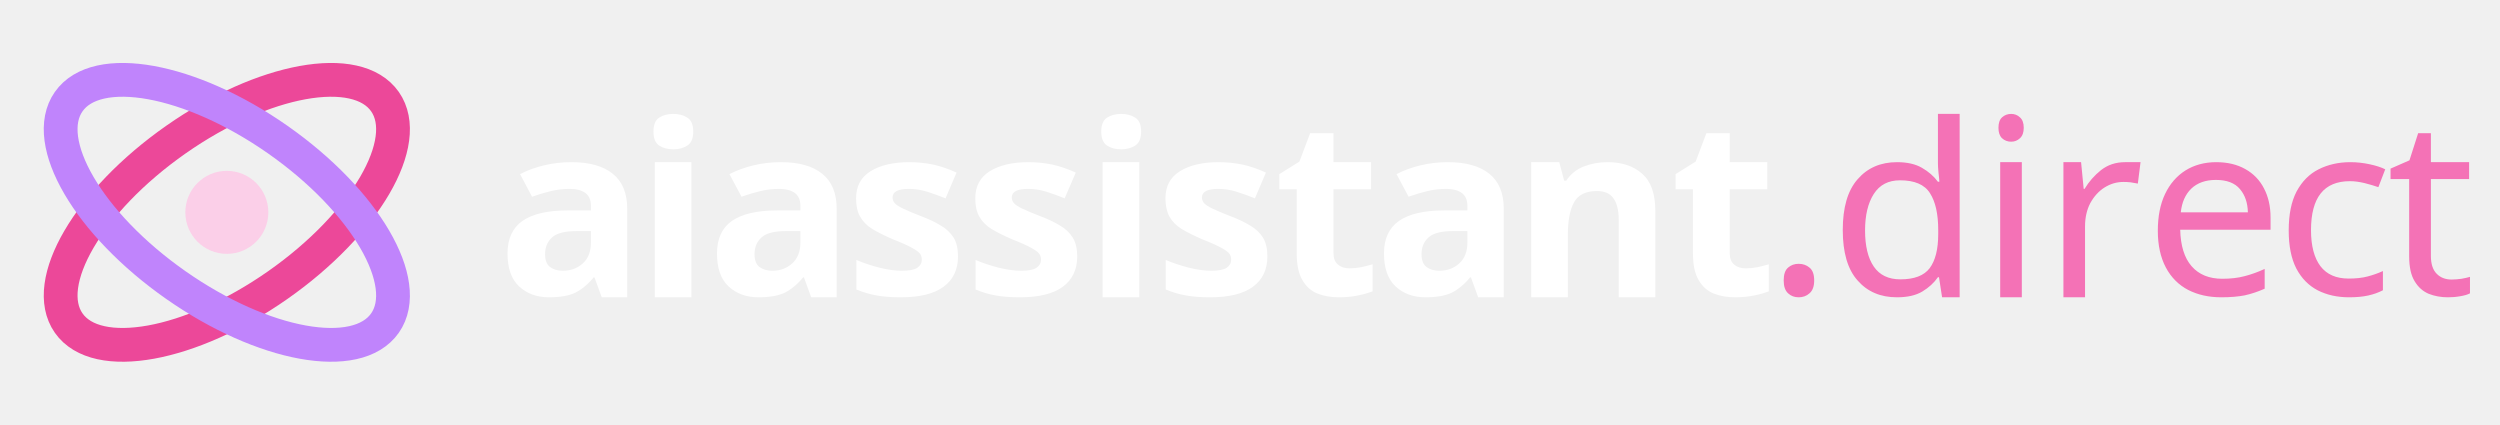
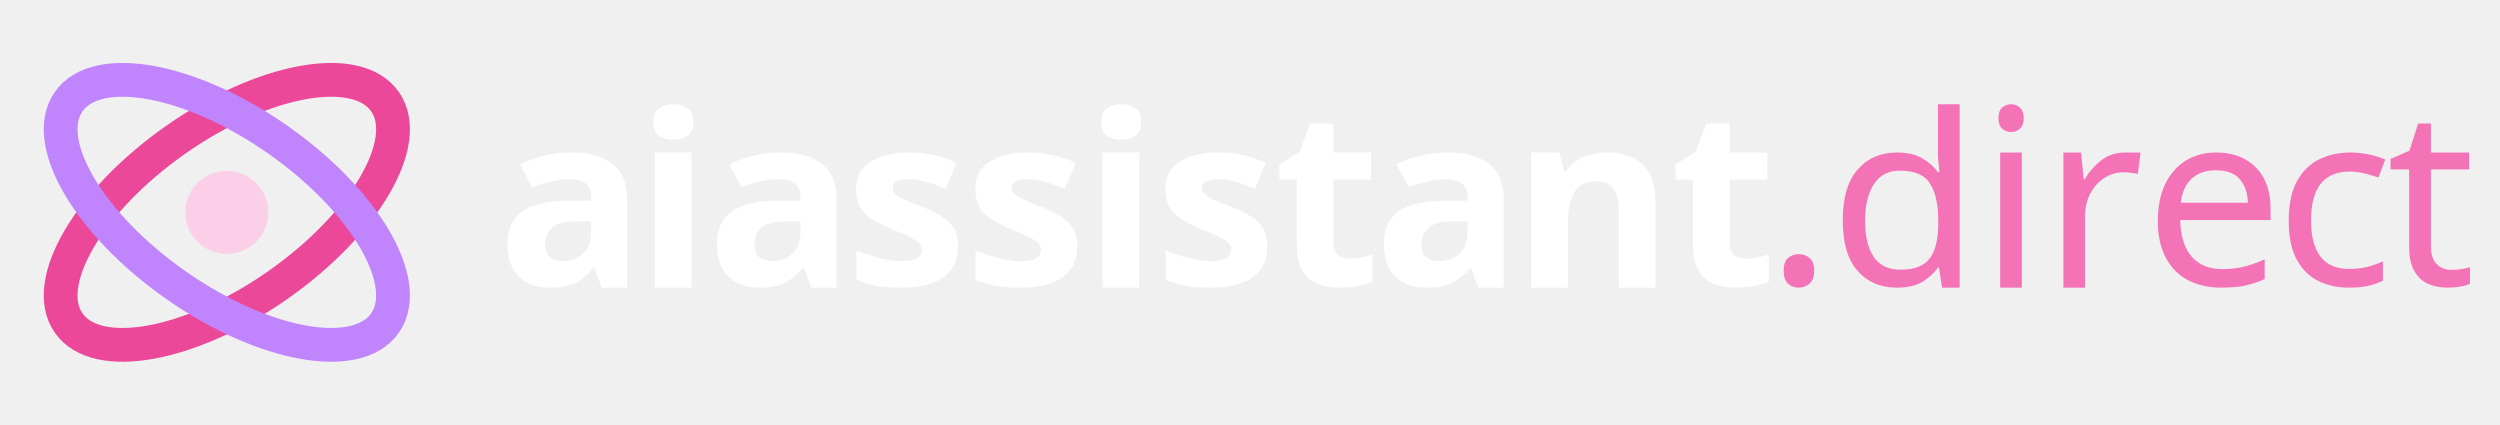
<svg xmlns="http://www.w3.org/2000/svg" width="259" height="44" viewBox="0 0 259 44" fill="none">
  <g transform="translate(23.5, 22)">
    <ellipse cx="0" cy="0" rx="20" ry="9.2" transform="rotate(-35)" stroke="#EC4899" stroke-width="3.5" />
    <ellipse cx="0" cy="0" rx="20" ry="9.2" transform="rotate(35)" stroke="#C084FC" stroke-width="3.5" />
    <circle cx="0" cy="0" r="4.3" fill="#FBCFE8" />
  </g>
-   <path d="M59.20 16.80 C61.07 16.80 62.49 17.20 63.48 18.00 C64.48 18.80 64.98 20.01 64.98 21.64 L64.98 30.80 L62.34 30.80 L61.59 28.74 L61.50 28.74 C60.91 29.46 60.27 29.98 59.61 30.32 C58.94 30.64 58.03 30.80 56.88 30.80 C55.63 30.80 54.61 30.43 53.80 29.69 C52.98 28.94 52.58 27.80 52.58 26.25 C52.58 24.75 53.09 23.62 54.12 22.89 C55.16 22.17 56.72 21.80 58.80 21.80 L61.22 21.80 L61.22 21.30 C61.22 20.71 61.02 20.27 60.64 19.99 C60.25 19.71 59.72 19.57 59.05 19.57 C58.37 19.57 57.71 19.64 57.06 19.80 C56.41 19.96 55.77 20.15 55.12 20.38 L53.88 18.04 C54.62 17.65 55.45 17.35 56.36 17.13 C57.27 16.91 58.21 16.80 59.20 16.80 Z M59.73 23.94 C58.52 23.94 57.66 24.16 57.19 24.60 C56.71 25.04 56.47 25.61 56.47 26.33 C56.47 26.96 56.64 27.40 56.98 27.66 C57.33 27.92 57.77 28.05 58.31 28.05 C59.12 28.05 59.81 27.80 60.38 27.29 C60.94 26.78 61.22 26.06 61.22 25.14 L61.22 23.94 Z M66.50 30.80 M69.76 11.80 C70.32 11.80 70.80 11.93 71.21 12.19 C71.62 12.45 71.82 12.93 71.82 13.63 C71.82 14.33 71.62 14.81 71.21 15.08 C70.80 15.34 70.32 15.47 69.76 15.47 C69.17 15.47 68.68 15.34 68.29 15.08 C67.89 14.81 67.70 14.33 67.70 13.63 C67.70 12.93 67.89 12.45 68.29 12.19 C68.68 11.93 69.17 11.80 69.76 11.80 Z M71.63 16.80 L71.63 30.80 L67.84 30.80 L67.84 16.80 Z M73.85 30.80 M80.90 16.80 C82.77 16.80 84.19 17.20 85.18 18.00 C86.18 18.80 86.68 20.01 86.68 21.64 L86.68 30.80 L84.04 30.80 L83.29 28.74 L83.20 28.74 C82.61 29.46 81.97 29.98 81.31 30.32 C80.64 30.64 79.73 30.80 78.57 30.80 C77.33 30.80 76.31 30.43 75.50 29.69 C74.68 28.94 74.28 27.80 74.28 26.25 C74.28 24.75 74.79 23.62 75.82 22.89 C76.86 22.17 78.42 21.80 80.50 21.80 L82.92 21.80 L82.92 21.30 C82.92 20.71 82.72 20.27 82.34 19.99 C81.95 19.71 81.42 19.57 80.75 19.57 C80.07 19.57 79.41 19.64 78.76 19.80 C78.11 19.96 77.47 20.15 76.82 20.38 L75.57 18.04 C76.32 17.65 77.15 17.35 78.06 17.13 C78.96 16.91 79.91 16.80 80.90 16.80 Z M81.43 23.94 C80.21 23.94 79.36 24.16 78.89 24.60 C78.41 25.04 78.17 25.61 78.17 26.33 C78.17 26.96 78.34 27.40 78.68 27.66 C79.03 27.92 79.47 28.05 80.01 28.05 C80.82 28.05 81.51 27.80 82.07 27.29 C82.64 26.78 82.92 26.06 82.92 25.14 L82.92 23.94 Z M88.20 30.80 M99.25 26.57 C99.25 27.93 98.75 28.98 97.75 29.71 C96.76 30.44 95.29 30.80 93.32 30.80 C92.35 30.80 91.51 30.74 90.82 30.61 C90.12 30.49 89.42 30.28 88.72 29.99 L88.72 26.93 C89.47 27.25 90.28 27.52 91.14 27.74 C92.01 27.95 92.77 28.05 93.44 28.05 C94.19 28.05 94.72 27.95 95.04 27.74 C95.35 27.52 95.50 27.25 95.50 26.91 C95.50 26.67 95.44 26.46 95.32 26.29 C95.19 26.11 94.91 25.91 94.49 25.68 C94.06 25.44 93.40 25.14 92.50 24.79 C91.63 24.41 90.91 24.05 90.35 23.71 C89.79 23.36 89.38 22.93 89.10 22.43 C88.82 21.93 88.69 21.30 88.69 20.55 C88.69 19.29 89.19 18.36 90.19 17.74 C91.20 17.11 92.54 16.80 94.21 16.80 C95.07 16.80 95.89 16.89 96.68 17.05 C97.46 17.22 98.26 17.50 99.10 17.88 L97.96 20.55 C97.28 20.27 96.63 20.04 96.02 19.85 C95.40 19.66 94.79 19.57 94.16 19.57 C93.04 19.57 92.47 19.86 92.47 20.46 C92.47 20.67 92.54 20.86 92.69 21.04 C92.84 21.21 93.12 21.40 93.54 21.60 C93.95 21.80 94.57 22.06 95.38 22.38 C96.18 22.68 96.87 23.00 97.44 23.35 C98.02 23.68 98.47 24.11 98.79 24.61 C99.10 25.11 99.25 25.77 99.25 26.57 Z M100.55 30.80 M111.60 26.57 C111.60 27.93 111.10 28.98 110.10 29.71 C109.11 30.44 107.63 30.80 105.66 30.80 C104.70 30.80 103.86 30.74 103.16 30.61 C102.46 30.49 101.77 30.28 101.07 29.99 L101.07 26.93 C101.82 27.25 102.62 27.52 103.49 27.74 C104.36 27.95 105.12 28.05 105.79 28.05 C106.54 28.05 107.07 27.95 107.38 27.74 C107.70 27.52 107.85 27.25 107.85 26.91 C107.85 26.67 107.79 26.46 107.66 26.29 C107.54 26.11 107.26 25.91 106.84 25.68 C106.41 25.44 105.75 25.14 104.85 24.79 C103.98 24.41 103.26 24.05 102.70 23.71 C102.14 23.36 101.73 22.93 101.45 22.43 C101.17 21.93 101.04 21.30 101.04 20.55 C101.04 19.29 101.54 18.36 102.54 17.74 C103.55 17.11 104.89 16.80 106.55 16.80 C107.42 16.80 108.24 16.89 109.02 17.05 C109.80 17.22 110.61 17.50 111.45 17.88 L110.30 20.55 C109.62 20.27 108.98 20.04 108.37 19.85 C107.75 19.66 107.13 19.57 106.51 19.57 C105.38 19.57 104.82 19.86 104.82 20.46 C104.82 20.67 104.89 20.86 105.04 21.04 C105.18 21.21 105.46 21.40 105.88 21.60 C106.30 21.80 106.91 22.06 107.73 22.38 C108.53 22.68 109.21 23.00 109.79 23.35 C110.37 23.68 110.82 24.11 111.13 24.61 C111.45 25.11 111.60 25.77 111.60 26.57 Z M112.90 30.80 M116.16 11.80 C116.72 11.80 117.20 11.93 117.61 12.19 C118.02 12.45 118.22 12.93 118.22 13.63 C118.22 14.33 118.02 14.81 117.61 15.08 C117.20 15.34 116.72 15.47 116.16 15.47 C115.57 15.47 115.08 15.34 114.69 15.08 C114.29 14.81 114.09 14.33 114.09 13.63 C114.09 12.93 114.29 12.45 114.69 12.19 C115.08 11.93 115.57 11.80 116.16 11.80 Z M118.03 16.80 L118.03 30.80 L114.23 30.80 L114.23 16.80 Z M120.25 30.80 M131.30 26.57 C131.30 27.93 130.80 28.98 129.80 29.71 C128.81 30.44 127.34 30.80 125.37 30.80 C124.40 30.80 123.56 30.74 122.87 30.61 C122.17 30.49 121.47 30.28 120.77 29.99 L120.77 26.93 C121.52 27.25 122.33 27.52 123.20 27.74 C124.06 27.95 124.82 28.05 125.49 28.05 C126.24 28.05 126.77 27.95 127.09 27.74 C127.40 27.52 127.55 27.25 127.55 26.91 C127.55 26.67 127.49 26.46 127.37 26.29 C127.24 26.11 126.96 25.91 126.54 25.68 C126.11 25.44 125.45 25.14 124.55 24.79 C123.68 24.41 122.96 24.05 122.40 23.71 C121.84 23.36 121.43 22.93 121.15 22.43 C120.88 21.93 120.74 21.30 120.74 20.55 C120.74 19.29 121.24 18.36 122.24 17.74 C123.25 17.11 124.59 16.80 126.26 16.80 C127.12 16.80 127.95 16.89 128.73 17.05 C129.51 17.22 130.31 17.50 131.15 17.88 L130.01 20.55 C129.33 20.27 128.68 20.04 128.07 19.85 C127.45 19.66 126.84 19.57 126.21 19.57 C125.09 19.57 124.52 19.86 124.52 20.46 C124.52 20.67 124.59 20.86 124.74 21.04 C124.89 21.21 125.17 21.40 125.59 21.60 C126.00 21.80 126.62 22.06 127.43 22.38 C128.23 22.68 128.92 23.00 129.49 23.35 C130.07 23.68 130.52 24.11 130.84 24.61 C131.15 25.11 131.30 25.77 131.30 26.57 Z M132.60 30.80 M139.81 27.80 C140.22 27.80 140.63 27.76 141.03 27.68 C141.42 27.59 141.81 27.50 142.20 27.38 L142.20 30.18 C141.79 30.34 141.29 30.49 140.68 30.61 C140.08 30.74 139.42 30.80 138.70 30.80 C137.88 30.80 137.14 30.67 136.48 30.41 C135.82 30.14 135.30 29.67 134.92 29.00 C134.53 28.34 134.34 27.42 134.34 26.24 L134.34 19.61 L132.54 19.61 L132.54 18.04 L134.62 16.74 L135.73 13.80 L138.15 13.80 L138.15 16.80 L142.04 16.80 L142.04 19.61 L138.15 19.61 L138.15 26.24 C138.15 26.76 138.30 27.15 138.61 27.41 C138.91 27.67 139.31 27.80 139.81 27.80 Z M142.95 30.80 M150.00 16.80 C151.87 16.80 153.29 17.20 154.29 18.00 C155.29 18.80 155.79 20.01 155.79 21.64 L155.79 30.80 L153.14 30.80 L152.39 28.74 L152.30 28.74 C151.71 29.46 151.07 29.98 150.41 30.32 C149.74 30.64 148.83 30.80 147.68 30.80 C146.43 30.80 145.41 30.43 144.60 29.69 C143.79 28.94 143.38 27.80 143.38 26.25 C143.38 24.75 143.89 23.62 144.93 22.89 C145.96 22.17 147.52 21.80 149.60 21.80 L152.02 21.80 L152.02 21.30 C152.02 20.71 151.82 20.27 151.44 19.99 C151.05 19.71 150.52 19.57 149.85 19.57 C149.17 19.57 148.51 19.64 147.86 19.80 C147.21 19.96 146.57 20.15 145.93 20.38 L144.68 18.04 C145.43 17.65 146.25 17.35 147.16 17.13 C148.07 16.91 149.01 16.80 150.00 16.80 Z M150.54 23.94 C149.32 23.94 148.46 24.16 147.99 24.60 C147.51 25.04 147.27 25.61 147.27 26.33 C147.27 26.96 147.44 27.40 147.79 27.66 C148.13 27.92 148.57 28.05 149.11 28.05 C149.93 28.05 150.61 27.80 151.18 27.29 C151.74 26.78 152.02 26.06 152.02 25.14 L152.02 23.94 Z M157.30 30.80 M166.54 16.80 C168.04 16.80 169.23 17.20 170.13 18.00 C171.04 18.80 171.49 20.07 171.49 21.83 L171.49 30.80 L167.70 30.80 L167.70 22.77 C167.70 21.78 167.51 21.04 167.15 20.54 C166.79 20.04 166.23 19.79 165.45 19.79 C164.29 19.79 163.50 20.18 163.07 20.96 C162.64 21.74 162.43 22.86 162.43 24.33 L162.43 30.80 L158.63 30.80 L158.63 16.80 L161.54 16.80 L162.05 18.72 L162.26 18.72 C162.70 18.05 163.30 17.56 164.07 17.25 C164.85 16.95 165.67 16.80 166.54 16.80 Z M173.65 30.80 M180.86 27.80 C181.27 27.80 181.68 27.76 182.08 27.68 C182.47 27.59 182.86 27.50 183.25 27.38 L183.25 30.18 C182.84 30.34 182.34 30.49 181.73 30.61 C181.13 30.74 180.47 30.80 179.75 30.80 C178.93 30.80 178.19 30.67 177.53 30.41 C176.88 30.14 176.35 29.67 175.97 29.00 C175.58 28.34 175.39 27.42 175.39 26.24 L175.39 19.61 L173.59 19.61 L173.59 18.04 L175.67 16.74 L176.78 13.80 L179.20 13.80 L179.20 16.80 L183.09 16.80 L183.09 19.61 L179.20 19.61 L179.20 26.24 C179.20 26.76 179.35 27.15 179.66 27.41 C179.96 27.67 180.36 27.80 180.86 27.80 Z M184.00 30.80" fill="#FFFFFF" />
-   <path d="M184.79 29.05 C184.79 28.43 184.94 27.98 185.25 27.72 C185.55 27.46 185.91 27.33 186.34 27.33 C186.78 27.33 187.15 27.46 187.46 27.72 C187.79 27.98 187.95 28.43 187.95 29.05 C187.95 29.67 187.79 30.11 187.46 30.39 C187.15 30.67 186.78 30.80 186.34 30.80 C185.91 30.80 185.55 30.67 185.25 30.39 C184.94 30.11 184.79 29.67 184.79 29.05 Z M189.95 30.80 M196.52 30.80 C194.82 30.80 193.46 30.22 192.44 29.05 C191.41 27.89 190.91 26.14 190.91 23.83 C190.91 21.51 191.41 19.76 192.44 18.58 C193.47 17.39 194.83 16.80 196.53 16.80 C197.59 16.80 198.46 17.00 199.12 17.39 C199.80 17.78 200.35 18.26 200.77 18.83 L200.92 18.83 C200.91 18.61 200.88 18.31 200.83 17.91 C200.79 17.50 200.77 17.18 200.77 16.93 L200.77 11.80 L203.02 11.80 L203.02 30.80 L201.20 30.80 L200.88 28.72 L200.77 28.72 C200.36 29.31 199.82 29.80 199.14 30.21 C198.46 30.61 197.59 30.80 196.52 30.80 Z M196.88 28.94 C198.31 28.94 199.32 28.56 199.91 27.79 C200.50 27.00 200.80 25.83 200.80 24.25 L200.80 23.85 C200.80 22.18 200.52 20.91 199.95 20.02 C199.39 19.12 198.35 18.68 196.84 18.68 C195.63 18.68 194.73 19.15 194.12 20.10 C193.52 21.04 193.22 22.30 193.22 23.88 C193.22 25.48 193.52 26.73 194.12 27.61 C194.73 28.50 195.64 28.94 196.88 28.94 Z M205.50 30.80 M208.36 11.80 C208.71 11.80 209.01 11.92 209.27 12.16 C209.53 12.39 209.66 12.75 209.66 13.24 C209.66 13.72 209.53 14.08 209.27 14.32 C209.01 14.56 208.71 14.68 208.36 14.68 C207.99 14.68 207.67 14.56 207.41 14.32 C207.16 14.08 207.04 13.72 207.04 13.24 C207.04 12.75 207.16 12.39 207.41 12.16 C207.67 11.92 207.99 11.80 208.36 11.80 Z M209.46 16.80 L209.46 30.80 L207.22 30.80 L207.22 16.80 Z M212.05 30.80 M220.15 16.80 C220.40 16.80 220.67 16.80 220.96 16.80 C221.26 16.80 221.53 16.80 221.76 16.80 L221.48 19.02 C221.25 18.97 221.00 18.93 220.74 18.89 C220.48 18.86 220.23 18.85 219.99 18.85 C219.29 18.85 218.64 19.04 218.02 19.43 C217.42 19.81 216.93 20.36 216.55 21.05 C216.19 21.74 216.01 22.55 216.01 23.47 L216.01 30.80 L213.77 30.80 L213.77 16.80 L215.60 16.80 L215.87 19.57 L215.96 19.57 C216.41 18.82 216.98 18.17 217.66 17.63 C218.36 17.08 219.19 16.80 220.15 16.80 Z M222.60 30.80 M229.60 16.80 C230.77 16.80 231.77 17.04 232.62 17.52 C233.46 17.99 234.11 18.66 234.55 19.52 C235.00 20.38 235.23 21.38 235.23 22.54 L235.23 23.80 L225.87 23.80 C225.91 25.46 226.30 26.72 227.05 27.58 C227.81 28.45 228.87 28.88 230.23 28.88 C231.10 28.88 231.87 28.79 232.54 28.61 C233.21 28.44 233.91 28.19 234.62 27.86 L234.62 29.91 C233.92 30.22 233.23 30.45 232.55 30.60 C231.88 30.73 231.07 30.80 230.13 30.80 C228.84 30.80 227.70 30.55 226.70 30.04 C225.70 29.52 224.93 28.74 224.38 27.71 C223.83 26.67 223.55 25.40 223.55 23.91 C223.55 22.42 223.80 21.15 224.30 20.10 C224.80 19.05 225.51 18.23 226.41 17.66 C227.33 17.09 228.39 16.80 229.60 16.80 Z M229.57 18.64 C228.50 18.64 227.65 18.94 227.02 19.54 C226.41 20.13 226.04 20.95 225.93 22.00 L232.88 22.00 C232.86 21.02 232.59 20.21 232.05 19.58 C231.53 18.96 230.70 18.64 229.57 18.64 Z M236.15 30.80 M243.36 30.80 C242.14 30.80 241.07 30.56 240.12 30.08 C239.18 29.59 238.44 28.84 237.90 27.82 C237.37 26.79 237.11 25.47 237.11 23.88 C237.11 22.22 237.38 20.88 237.93 19.83 C238.50 18.78 239.25 18.02 240.21 17.54 C241.18 17.05 242.28 16.80 243.50 16.80 C244.19 16.80 244.86 16.88 245.51 17.02 C246.16 17.16 246.69 17.33 247.11 17.54 L246.40 19.39 C246.00 19.25 245.52 19.11 244.98 18.97 C244.44 18.84 243.93 18.77 243.45 18.77 C240.76 18.77 239.42 20.46 239.42 23.85 C239.42 25.47 239.75 26.72 240.40 27.58 C241.06 28.44 242.03 28.86 243.32 28.86 C244.07 28.86 244.73 28.79 245.29 28.64 C245.86 28.49 246.39 28.30 246.87 28.08 L246.87 30.07 C246.41 30.31 245.91 30.49 245.36 30.61 C244.80 30.74 244.14 30.80 243.36 30.80 Z M247.70 30.80 M253.98 28.96 C254.32 28.96 254.66 28.93 255.02 28.88 C255.38 28.82 255.67 28.75 255.89 28.68 L255.89 30.39 C255.65 30.52 255.31 30.62 254.88 30.69 C254.44 30.77 254.01 30.80 253.59 30.80 C252.88 30.80 252.23 30.68 251.62 30.44 C251.02 30.19 250.53 29.76 250.16 29.14 C249.78 28.53 249.59 27.67 249.59 26.55 L249.59 18.55 L247.66 18.55 L247.66 17.47 L249.62 16.61 L250.52 13.80 L251.84 13.80 L251.84 16.80 L255.80 16.80 L255.80 18.55 L251.84 18.55 L251.84 26.50 C251.84 27.34 252.04 27.96 252.44 28.36 C252.83 28.76 253.35 28.96 253.98 28.96 Z M256.25 30.80" fill="#F472B6" />
+   <g transform="translate(0, -1)">
+     <path d="M59.20 16.80 C61.07 16.80 62.49 17.20 63.48 18.00 C64.48 18.80 64.98 20.01 64.98 21.64 L64.98 30.80 L62.34 30.80 L61.59 28.74 L61.50 28.74 C60.91 29.46 60.27 29.98 59.61 30.32 C58.94 30.64 58.03 30.80 56.88 30.80 C55.63 30.80 54.61 30.43 53.80 29.69 C52.98 28.94 52.58 27.80 52.58 26.25 C52.58 24.75 53.09 23.62 54.12 22.89 C55.16 22.17 56.72 21.80 58.80 21.80 L61.22 21.80 L61.22 21.30 C61.22 20.71 61.02 20.27 60.64 19.99 C60.25 19.71 59.72 19.57 59.05 19.57 C58.37 19.57 57.71 19.64 57.06 19.80 C56.41 19.96 55.77 20.15 55.12 20.38 L53.88 18.04 C54.62 17.65 55.45 17.35 56.36 17.13 C57.27 16.91 58.21 16.80 59.20 16.80 Z M59.73 23.94 C58.52 23.94 57.66 24.16 57.19 24.60 C56.71 25.04 56.47 25.61 56.47 26.33 C56.47 26.96 56.64 27.40 56.98 27.66 C57.33 27.92 57.77 28.05 58.31 28.05 C59.12 28.05 59.81 27.80 60.38 27.29 C60.94 26.78 61.22 26.06 61.22 25.14 L61.22 23.94 Z M66.50 30.80 M69.76 11.80 C70.32 11.80 70.80 11.93 71.21 12.19 C71.62 12.45 71.82 12.93 71.82 13.63 C71.82 14.33 71.62 14.81 71.21 15.08 C70.80 15.34 70.32 15.47 69.76 15.47 C69.17 15.47 68.68 15.34 68.29 15.08 C67.89 14.81 67.70 14.33 67.70 13.63 C67.70 12.93 67.89 12.45 68.29 12.19 C68.68 11.93 69.17 11.80 69.76 11.80 Z M71.63 16.80 L71.63 30.80 L67.84 30.80 L67.84 16.80 Z M73.85 30.80 M80.90 16.80 C82.77 16.80 84.19 17.20 85.18 18.00 C86.18 18.80 86.68 20.01 86.68 21.64 L86.68 30.80 L84.04 30.80 L83.29 28.74 L83.20 28.74 C82.61 29.46 81.97 29.98 81.31 30.32 C80.64 30.64 79.73 30.80 78.57 30.80 C77.33 30.80 76.31 30.43 75.50 29.69 C74.68 28.94 74.28 27.80 74.28 26.25 C74.28 24.75 74.79 23.62 75.82 22.89 C76.86 22.17 78.42 21.80 80.50 21.80 L82.92 21.80 L82.92 21.30 C82.92 20.71 82.72 20.27 82.34 19.99 C81.95 19.71 81.42 19.57 80.75 19.57 C80.07 19.57 79.41 19.64 78.76 19.80 C78.11 19.96 77.47 20.15 76.82 20.38 L75.57 18.04 C76.32 17.65 77.15 17.35 78.06 17.13 C78.96 16.91 79.91 16.80 80.90 16.80 Z M81.43 23.94 C80.21 23.94 79.36 24.16 78.89 24.60 C78.41 25.04 78.17 25.61 78.17 26.33 C78.17 26.96 78.34 27.40 78.68 27.66 C79.03 27.92 79.47 28.05 80.01 28.05 C80.82 28.05 81.51 27.80 82.07 27.29 C82.64 26.78 82.92 26.06 82.92 25.14 L82.92 23.94 Z M88.20 30.80 M99.25 26.57 C99.25 27.93 98.75 28.98 97.75 29.71 C96.76 30.44 95.29 30.80 93.32 30.80 C92.35 30.80 91.51 30.74 90.82 30.61 C90.12 30.49 89.42 30.28 88.72 29.99 L88.72 26.93 C89.47 27.25 90.28 27.52 91.14 27.74 C92.01 27.95 92.77 28.05 93.44 28.05 C94.19 28.05 94.72 27.95 95.04 27.74 C95.35 27.52 95.50 27.25 95.50 26.91 C95.50 26.67 95.44 26.46 95.32 26.29 C95.19 26.11 94.91 25.91 94.49 25.68 C94.06 25.44 93.40 25.14 92.50 24.79 C91.63 24.41 90.91 24.05 90.35 23.71 C89.79 23.36 89.38 22.93 89.10 22.43 C88.82 21.93 88.69 21.30 88.69 20.55 C88.69 19.29 89.19 18.36 90.19 17.74 C91.20 17.11 92.54 16.80 94.21 16.80 C95.07 16.80 95.89 16.89 96.68 17.05 C97.46 17.22 98.26 17.50 99.10 17.88 L97.96 20.55 C97.28 20.27 96.63 20.04 96.02 19.85 C95.40 19.66 94.79 19.57 94.16 19.57 C93.04 19.57 92.47 19.86 92.47 20.46 C92.47 20.67 92.54 20.86 92.69 21.04 C92.84 21.21 93.12 21.40 93.54 21.60 C93.95 21.80 94.57 22.06 95.38 22.38 C96.18 22.68 96.87 23.00 97.44 23.35 C98.02 23.68 98.47 24.11 98.79 24.61 C99.10 25.11 99.25 25.77 99.25 26.57 Z M100.55 30.80 M111.60 26.57 C111.60 27.93 111.10 28.98 110.10 29.71 C109.11 30.44 107.63 30.80 105.66 30.80 C104.70 30.80 103.86 30.74 103.16 30.61 C102.46 30.49 101.77 30.28 101.07 29.99 L101.07 26.93 C101.82 27.25 102.62 27.52 103.49 27.74 C104.36 27.95 105.12 28.05 105.79 28.05 C106.54 28.05 107.07 27.95 107.38 27.74 C107.70 27.52 107.85 27.25 107.85 26.91 C107.85 26.67 107.79 26.46 107.66 26.29 C107.54 26.11 107.26 25.91 106.84 25.68 C106.41 25.44 105.75 25.14 104.85 24.79 C103.98 24.41 103.26 24.05 102.70 23.71 C102.14 23.36 101.73 22.93 101.45 22.43 C101.17 21.93 101.04 21.30 101.04 20.55 C101.04 19.29 101.54 18.36 102.54 17.74 C103.55 17.11 104.89 16.80 106.55 16.80 C107.42 16.80 108.24 16.89 109.02 17.05 C109.80 17.22 110.61 17.50 111.45 17.88 L110.30 20.55 C109.62 20.27 108.98 20.04 108.37 19.85 C107.75 19.66 107.13 19.57 106.51 19.57 C105.38 19.57 104.82 19.86 104.82 20.46 C104.82 20.67 104.89 20.86 105.04 21.04 C105.18 21.21 105.46 21.40 105.88 21.60 C106.30 21.80 106.91 22.06 107.73 22.38 C108.53 22.68 109.21 23.00 109.79 23.35 C110.37 23.68 110.82 24.11 111.13 24.61 C111.45 25.11 111.60 25.77 111.60 26.57 Z M112.90 30.80 M116.16 11.80 C116.72 11.80 117.20 11.93 117.61 12.19 C118.02 12.45 118.22 12.93 118.22 13.63 C118.22 14.33 118.02 14.81 117.61 15.08 C117.20 15.34 116.72 15.47 116.16 15.47 C115.57 15.47 115.08 15.34 114.69 15.08 C114.29 14.81 114.09 14.33 114.09 13.63 C114.09 12.93 114.29 12.45 114.69 12.19 C115.08 11.93 115.57 11.80 116.16 11.80 Z M118.03 16.80 L118.03 30.80 L114.23 30.80 L114.23 16.80 Z M120.25 30.80 M131.30 26.57 C131.30 27.93 130.80 28.98 129.80 29.71 C128.81 30.44 127.34 30.80 125.37 30.80 C124.40 30.80 123.56 30.74 122.87 30.61 C122.17 30.49 121.47 30.28 120.77 29.99 L120.77 26.93 C121.52 27.25 122.33 27.52 123.20 27.74 C124.06 27.95 124.82 28.05 125.49 28.05 C126.24 28.05 126.77 27.95 127.09 27.74 C127.40 27.52 127.55 27.25 127.55 26.91 C127.55 26.67 127.49 26.46 127.37 26.29 C127.24 26.11 126.96 25.91 126.54 25.68 C126.11 25.44 125.45 25.14 124.55 24.79 C123.68 24.41 122.96 24.05 122.40 23.71 C121.84 23.36 121.43 22.93 121.15 22.43 C120.88 21.93 120.74 21.30 120.74 20.55 C120.74 19.29 121.24 18.36 122.24 17.74 C123.25 17.11 124.59 16.80 126.26 16.80 C127.12 16.80 127.95 16.89 128.73 17.05 C129.51 17.22 130.31 17.50 131.15 17.88 L130.01 20.55 C129.33 20.27 128.68 20.04 128.07 19.85 C127.45 19.66 126.84 19.57 126.21 19.57 C125.09 19.57 124.52 19.86 124.52 20.46 C124.52 20.67 124.59 20.86 124.74 21.04 C124.89 21.21 125.17 21.40 125.59 21.60 C126.00 21.80 126.62 22.06 127.43 22.38 C128.23 22.68 128.92 23.00 129.49 23.35 C130.07 23.68 130.52 24.11 130.84 24.61 C131.15 25.11 131.30 25.77 131.30 26.57 Z M132.60 30.80 M139.81 27.80 C140.22 27.80 140.63 27.76 141.03 27.68 C141.42 27.59 141.81 27.50 142.20 27.38 L142.20 30.18 C141.79 30.34 141.29 30.49 140.68 30.61 C140.08 30.74 139.42 30.80 138.70 30.80 C137.88 30.80 137.14 30.67 136.48 30.41 C135.82 30.14 135.30 29.67 134.92 29.00 C134.53 28.34 134.34 27.42 134.34 26.24 L134.34 19.61 L132.54 19.61 L132.54 18.04 L134.62 16.74 L135.73 13.80 L138.15 13.80 L138.15 16.80 L142.04 16.80 L142.04 19.61 L138.15 19.61 L138.15 26.24 C138.15 26.76 138.30 27.15 138.61 27.41 C138.91 27.67 139.31 27.80 139.81 27.80 Z M142.95 30.80 M150.00 16.80 C151.87 16.80 153.29 17.20 154.29 18.00 C155.29 18.80 155.79 20.01 155.79 21.64 L155.79 30.80 L153.14 30.80 L152.39 28.74 L152.30 28.74 C151.71 29.46 151.07 29.98 150.41 30.32 C149.74 30.64 148.83 30.80 147.68 30.80 C146.43 30.80 145.41 30.43 144.60 29.69 C143.79 28.94 143.38 27.80 143.38 26.25 C143.38 24.75 143.89 23.62 144.93 22.89 C145.96 22.17 147.52 21.80 149.60 21.80 L152.02 21.80 L152.02 21.30 C152.02 20.71 151.82 20.27 151.44 19.99 C151.05 19.71 150.52 19.57 149.85 19.57 C149.17 19.57 148.51 19.64 147.86 19.80 C147.21 19.96 146.57 20.15 145.93 20.38 L144.68 18.04 C145.43 17.65 146.25 17.35 147.16 17.13 C148.07 16.91 149.01 16.80 150.00 16.80 Z M150.54 23.94 C149.32 23.94 148.46 24.16 147.99 24.60 C147.51 25.04 147.27 25.61 147.27 26.33 C147.27 26.96 147.44 27.40 147.79 27.66 C148.13 27.92 148.57 28.05 149.11 28.05 C149.93 28.05 150.61 27.80 151.18 27.29 C151.74 26.78 152.02 26.06 152.02 25.14 L152.02 23.94 Z M157.30 30.80 M166.54 16.80 C168.04 16.80 169.23 17.20 170.13 18.00 C171.04 18.80 171.49 20.07 171.49 21.83 L171.49 30.80 L167.70 30.80 L167.70 22.77 C167.70 21.78 167.51 21.04 167.15 20.54 C166.79 20.04 166.23 19.79 165.45 19.79 C164.29 19.79 163.50 20.18 163.07 20.96 C162.64 21.74 162.43 22.86 162.43 24.33 L162.43 30.80 L158.63 30.80 L158.63 16.80 L161.54 16.80 L162.05 18.72 L162.26 18.72 C162.70 18.05 163.30 17.56 164.07 17.25 C164.85 16.95 165.67 16.80 166.54 16.80 Z M173.65 30.80 M180.86 27.80 C181.27 27.80 181.68 27.76 182.08 27.68 C182.47 27.59 182.86 27.50 183.25 27.38 L183.25 30.18 C182.84 30.34 182.34 30.49 181.73 30.61 C181.13 30.74 180.47 30.80 179.75 30.80 C178.93 30.80 178.19 30.67 177.53 30.41 C176.88 30.14 176.35 29.67 175.97 29.00 C175.58 28.34 175.39 27.42 175.39 26.24 L175.39 19.61 L173.59 19.61 L173.59 18.04 L175.67 16.74 L176.78 13.80 L179.20 13.80 L179.20 16.80 L183.09 16.80 L183.09 19.61 L179.20 19.61 L179.20 26.24 C179.20 26.76 179.35 27.15 179.66 27.41 C179.96 27.67 180.36 27.80 180.86 27.80 Z M184.00 30.80" fill="#FFFFFF" />
+     <path d="M184.79 29.05 C184.79 28.43 184.94 27.98 185.25 27.72 C185.55 27.46 185.91 27.33 186.34 27.33 C186.78 27.33 187.15 27.46 187.46 27.72 C187.79 27.98 187.95 28.43 187.95 29.05 C187.95 29.67 187.79 30.11 187.46 30.39 C187.15 30.67 186.78 30.80 186.34 30.80 C185.91 30.80 185.55 30.67 185.25 30.39 C184.94 30.11 184.79 29.67 184.79 29.05 Z M189.95 30.80 M196.52 30.80 C194.82 30.80 193.46 30.22 192.44 29.05 C191.41 27.89 190.91 26.14 190.91 23.83 C190.91 21.51 191.41 19.76 192.44 18.58 C193.47 17.39 194.83 16.80 196.53 16.80 C197.59 16.80 198.46 17.00 199.12 17.39 C199.80 17.78 200.35 18.26 200.77 18.83 L200.92 18.83 C200.91 18.61 200.88 18.31 200.83 17.91 C200.79 17.50 200.77 17.18 200.77 16.93 L200.77 11.80 L203.02 11.80 L203.02 30.80 L201.20 30.80 L200.88 28.72 L200.77 28.72 C200.36 29.31 199.82 29.80 199.14 30.21 C198.46 30.61 197.59 30.80 196.52 30.80 Z M196.88 28.94 C198.31 28.94 199.32 28.56 199.91 27.79 C200.50 27.00 200.80 25.83 200.80 24.25 L200.80 23.85 C200.80 22.18 200.52 20.91 199.95 20.02 C199.39 19.12 198.35 18.68 196.84 18.68 C195.63 18.68 194.73 19.15 194.12 20.10 C193.52 21.04 193.22 22.30 193.22 23.88 C193.22 25.48 193.52 26.73 194.12 27.61 C194.73 28.50 195.64 28.94 196.88 28.94 Z M205.50 30.80 M208.36 11.80 C208.71 11.80 209.01 11.92 209.27 12.16 C209.53 12.39 209.66 12.75 209.66 13.24 C209.66 13.72 209.53 14.08 209.27 14.32 C209.01 14.56 208.71 14.68 208.36 14.68 C207.99 14.68 207.67 14.56 207.41 14.32 C207.16 14.08 207.04 13.72 207.04 13.24 C207.04 12.75 207.16 12.39 207.41 12.16 C207.67 11.92 207.99 11.80 208.36 11.80 Z M209.46 16.80 L209.46 30.80 L207.22 30.80 L207.22 16.80 Z M212.05 30.80 M220.15 16.80 C220.40 16.80 220.67 16.80 220.96 16.80 C221.26 16.80 221.53 16.80 221.76 16.80 L221.48 19.02 C221.25 18.97 221.00 18.93 220.74 18.89 C220.48 18.86 220.23 18.85 219.99 18.85 C219.29 18.85 218.64 19.04 218.02 19.43 C217.42 19.81 216.93 20.36 216.55 21.05 C216.19 21.74 216.01 22.55 216.01 23.47 L216.01 30.80 L213.77 30.80 L213.77 16.80 L215.60 16.80 L215.87 19.57 L215.96 19.57 C216.41 18.82 216.98 18.17 217.66 17.63 C218.36 17.08 219.19 16.80 220.15 16.80 Z M222.60 30.80 M229.60 16.80 C230.77 16.80 231.77 17.04 232.62 17.52 C233.46 17.99 234.11 18.66 234.55 19.52 C235.00 20.38 235.23 21.38 235.23 22.54 L235.23 23.80 L225.87 23.80 C225.91 25.46 226.30 26.72 227.05 27.58 C227.81 28.45 228.87 28.88 230.23 28.88 C231.10 28.88 231.87 28.79 232.54 28.61 C233.21 28.44 233.91 28.19 234.62 27.86 L234.62 29.91 C233.92 30.22 233.23 30.45 232.55 30.60 C231.88 30.73 231.07 30.80 230.13 30.80 C228.84 30.80 227.70 30.55 226.70 30.04 C225.70 29.52 224.93 28.74 224.38 27.71 C223.83 26.67 223.55 25.40 223.55 23.91 C223.55 22.42 223.80 21.15 224.30 20.10 C224.80 19.05 225.51 18.23 226.41 17.66 C227.33 17.09 228.39 16.80 229.60 16.80 Z M229.57 18.64 C228.50 18.64 227.65 18.94 227.02 19.54 C226.41 20.13 226.04 20.95 225.93 22.00 L232.88 22.00 C232.86 21.02 232.59 20.21 232.05 19.58 C231.53 18.96 230.70 18.64 229.57 18.64 Z M236.15 30.80 M243.36 30.80 C242.14 30.80 241.07 30.56 240.12 30.08 C239.18 29.59 238.44 28.84 237.90 27.82 C237.37 26.79 237.11 25.47 237.11 23.88 C237.11 22.22 237.38 20.88 237.93 19.83 C238.50 18.78 239.25 18.02 240.21 17.54 C241.18 17.05 242.28 16.80 243.50 16.80 C244.19 16.80 244.86 16.88 245.51 17.02 C246.16 17.16 246.69 17.33 247.11 17.54 L246.40 19.39 C246.00 19.25 245.52 19.11 244.98 18.97 C244.44 18.84 243.93 18.77 243.45 18.77 C240.76 18.77 239.42 20.46 239.42 23.85 C239.42 25.47 239.75 26.72 240.40 27.58 C241.06 28.44 242.03 28.86 243.32 28.86 C244.07 28.86 244.73 28.79 245.29 28.64 C245.86 28.49 246.39 28.30 246.87 28.08 L246.87 30.07 C246.41 30.31 245.91 30.49 245.36 30.61 C244.80 30.74 244.14 30.80 243.36 30.80 Z M247.70 30.80 M253.98 28.96 C254.32 28.96 254.66 28.93 255.02 28.88 C255.38 28.82 255.67 28.75 255.89 28.68 L255.89 30.39 C255.65 30.52 255.31 30.62 254.88 30.69 C254.44 30.77 254.01 30.80 253.59 30.80 C252.88 30.80 252.23 30.68 251.62 30.44 C251.02 30.19 250.53 29.76 250.16 29.14 C249.78 28.53 249.59 27.67 249.59 26.55 L249.59 18.55 L247.66 18.55 L247.66 17.47 L249.62 16.61 L250.52 13.80 L251.84 13.80 L251.84 16.80 L255.80 16.80 L255.80 18.55 L251.84 18.55 L251.84 26.50 C251.84 27.34 252.04 27.96 252.44 28.36 C252.83 28.76 253.35 28.96 253.98 28.96 Z M256.25 30.80" fill="#F472B6" />
+   </g>
</svg>
